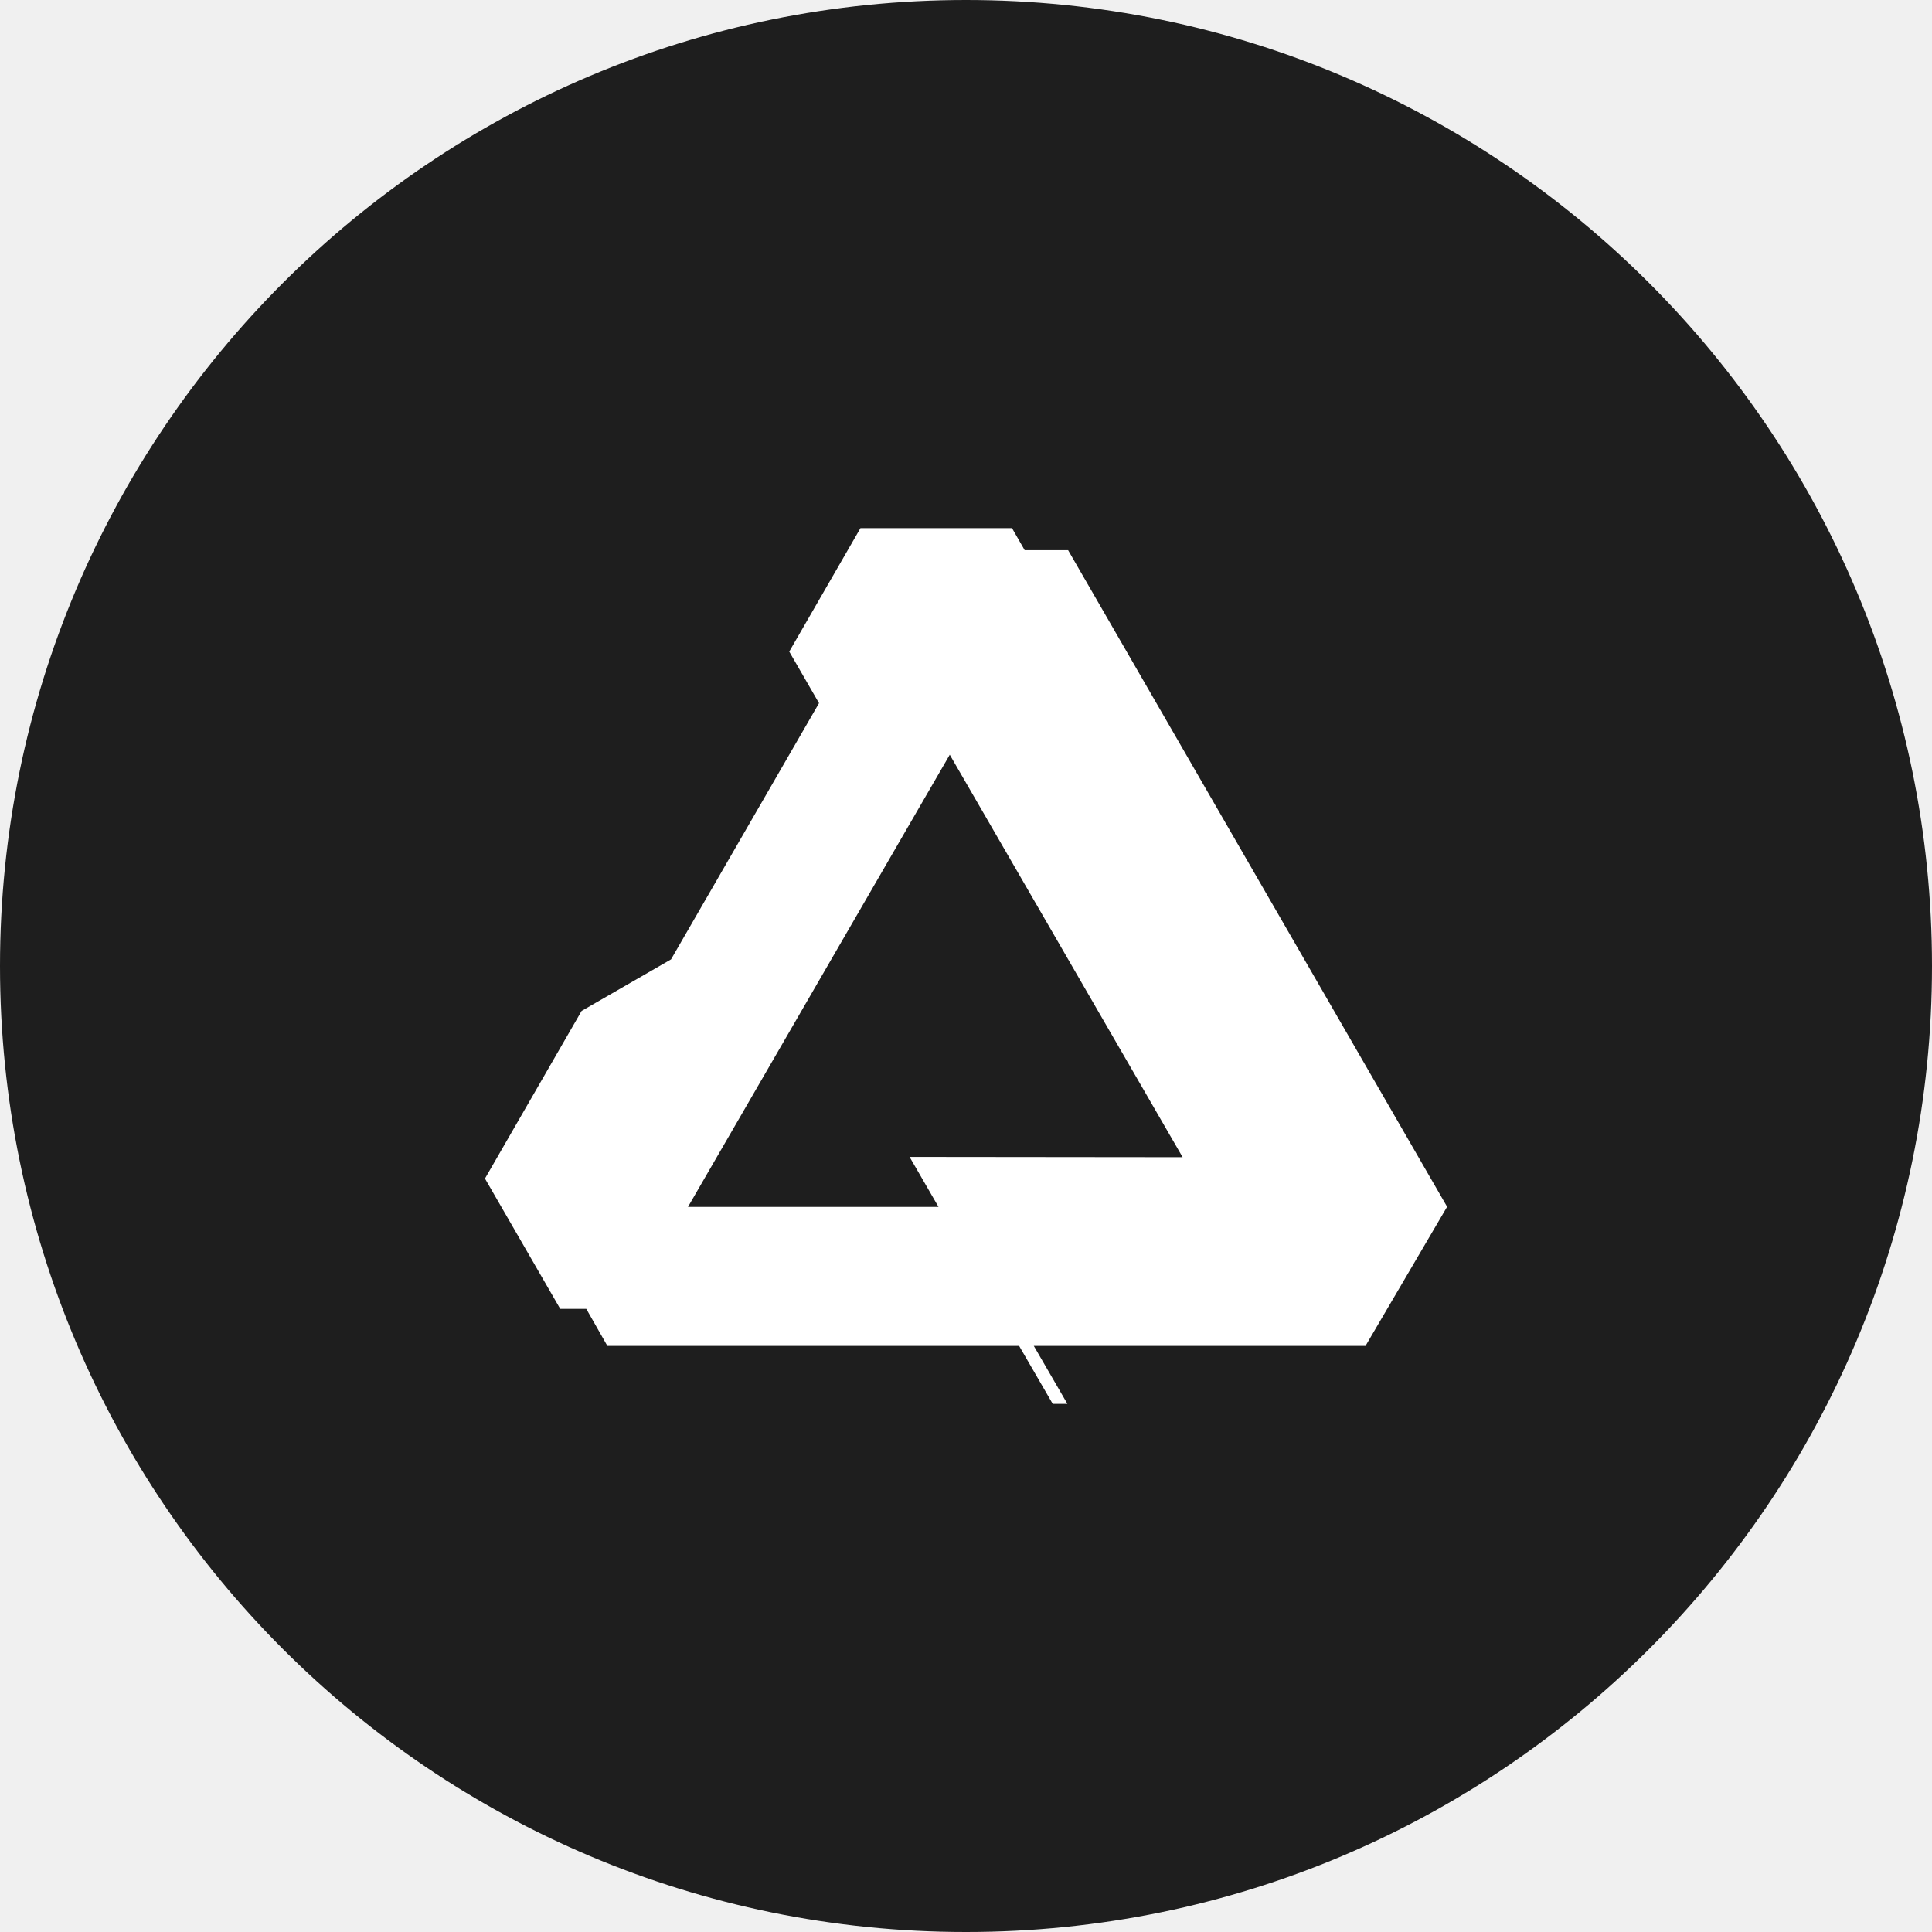
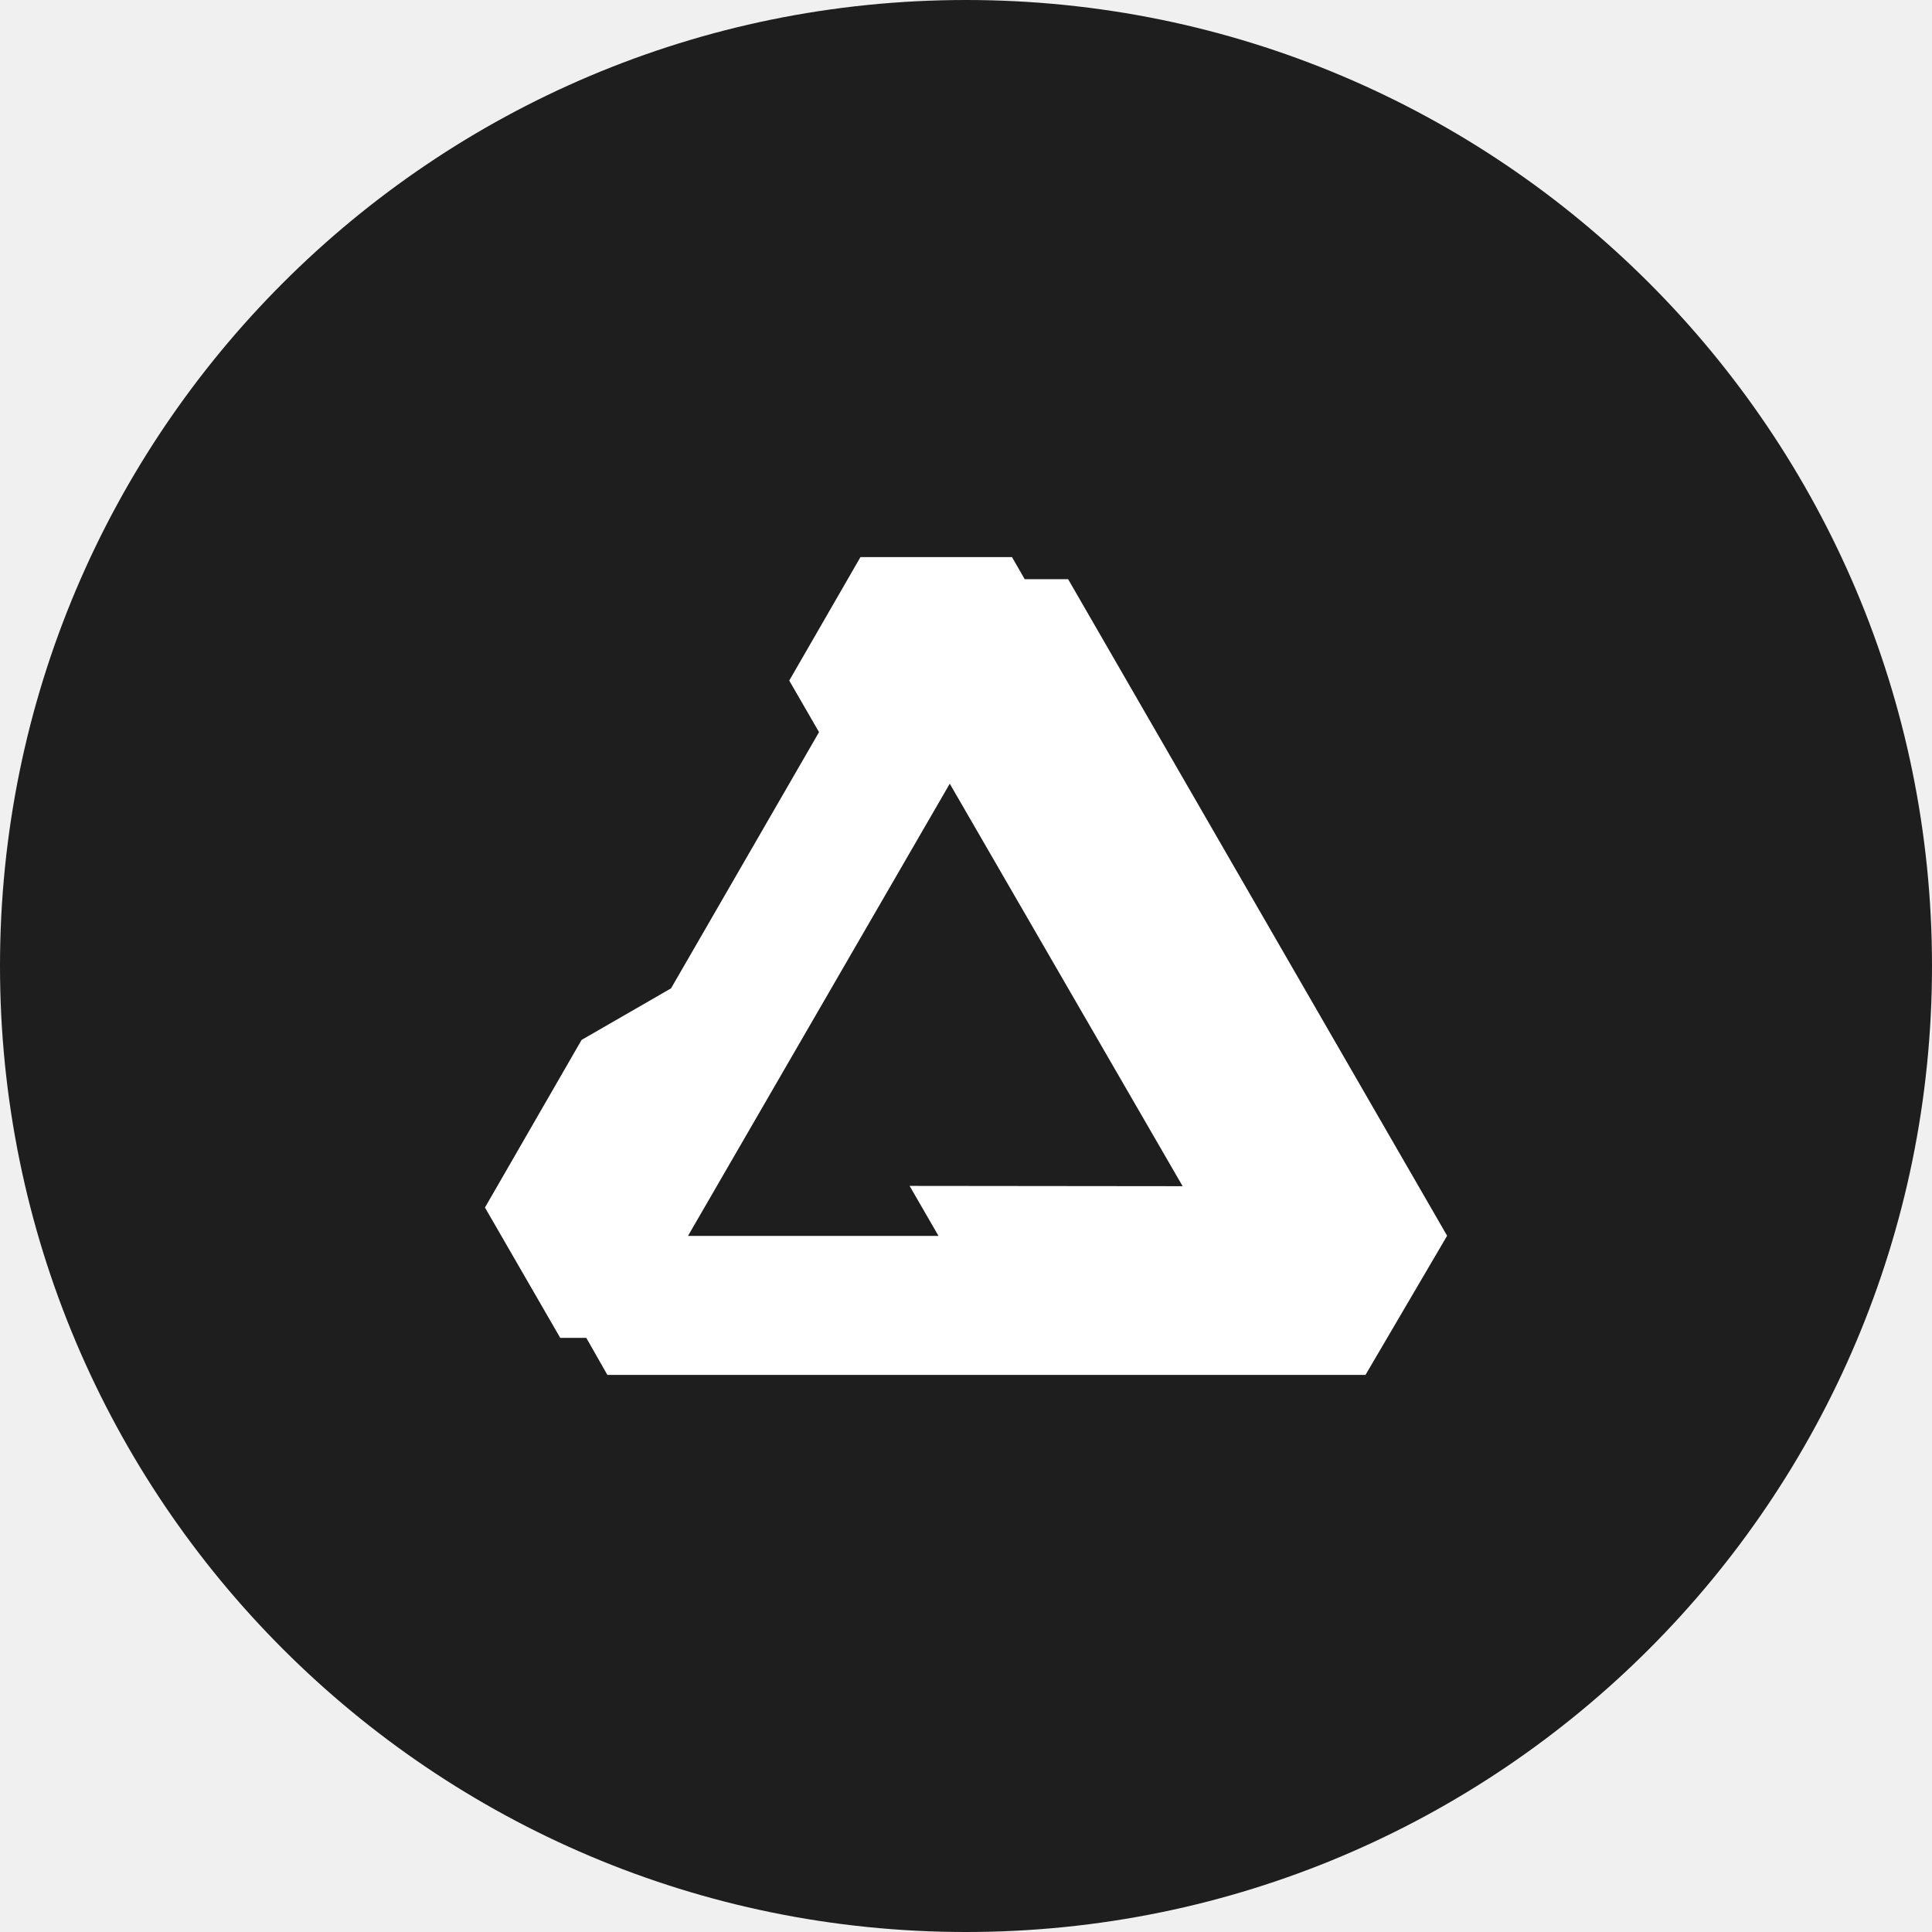
- <svg xmlns="http://www.w3.org/2000/svg" width="512" height="512">
-   <circle fill="#1e1e1e" cx="256" cy="256" r="256" />
-   <path fill="#FFF" d="M383.5 319.806L283.062 145.805H271.55l-3.358-5.85h-40.16l-18.872 32.724 7.889 13.664-39.217 67.901-23.703 13.664-25.591 44.387h-.038l19.967 34.574h6.907l5.586 9.813h109.118l8.907 15.361h3.888l-8.907-15.361h87.906l21.628-36.876zm-142.447-13.21l7.662 13.248h-66.392l69.374-119.838 61.711 106.665-72.355-.075z" />
+ <svg xmlns="http://www.w3.org/2000/svg" viewBox="0 0 512 512" fill-rule="evenodd" clip-rule="evenodd" stroke-linejoin="round" stroke-miterlimit="1.414">
+   <circle cx="256" cy="256" r="256" fill="#1e1e1e" />
+   <path d="M383.5 327.487l-100.438-174H271.55l-3.358-5.85h-40.16L209.16 180.36l7.889 13.664-39.217 67.901-23.703 13.664-25.591 44.387h-.038l19.967 34.574h6.907l5.586 9.813h200.912l21.628-36.876zm-142.447-13.21l7.662 13.248h-66.392l69.374-119.838 61.711 106.665-72.355-.075z" fill="#fff" fill-rule="nonzero" />
</svg>
